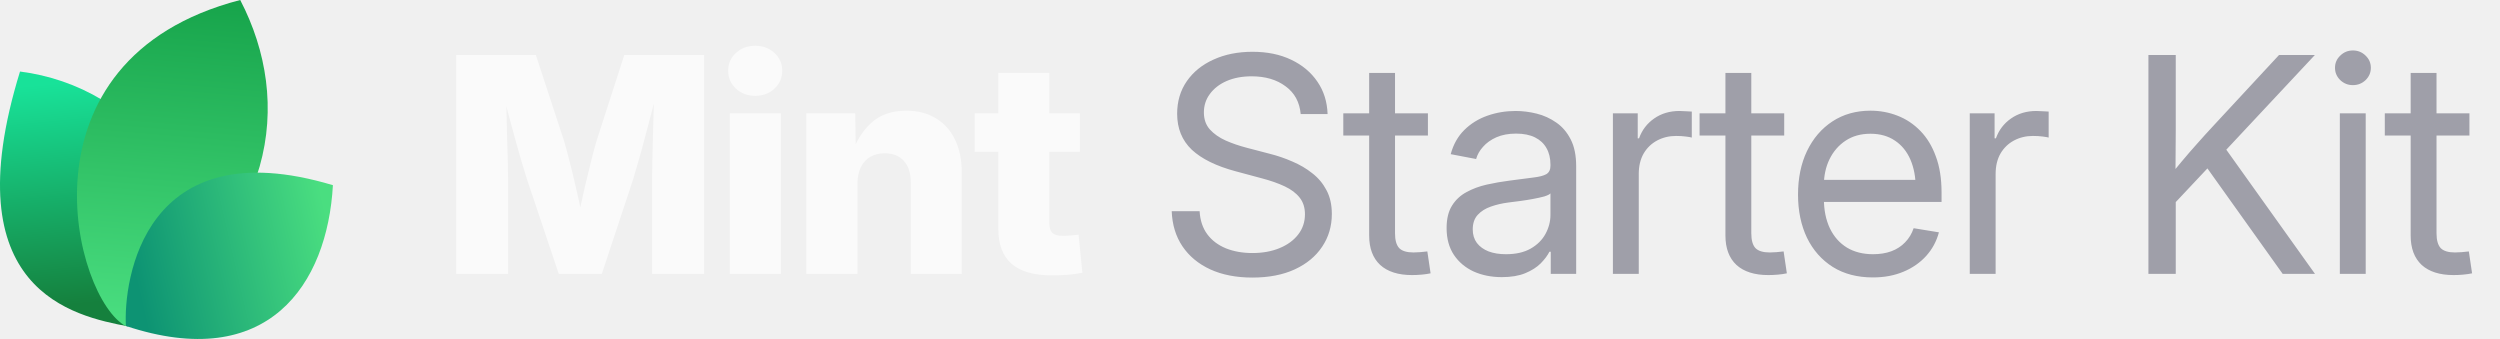
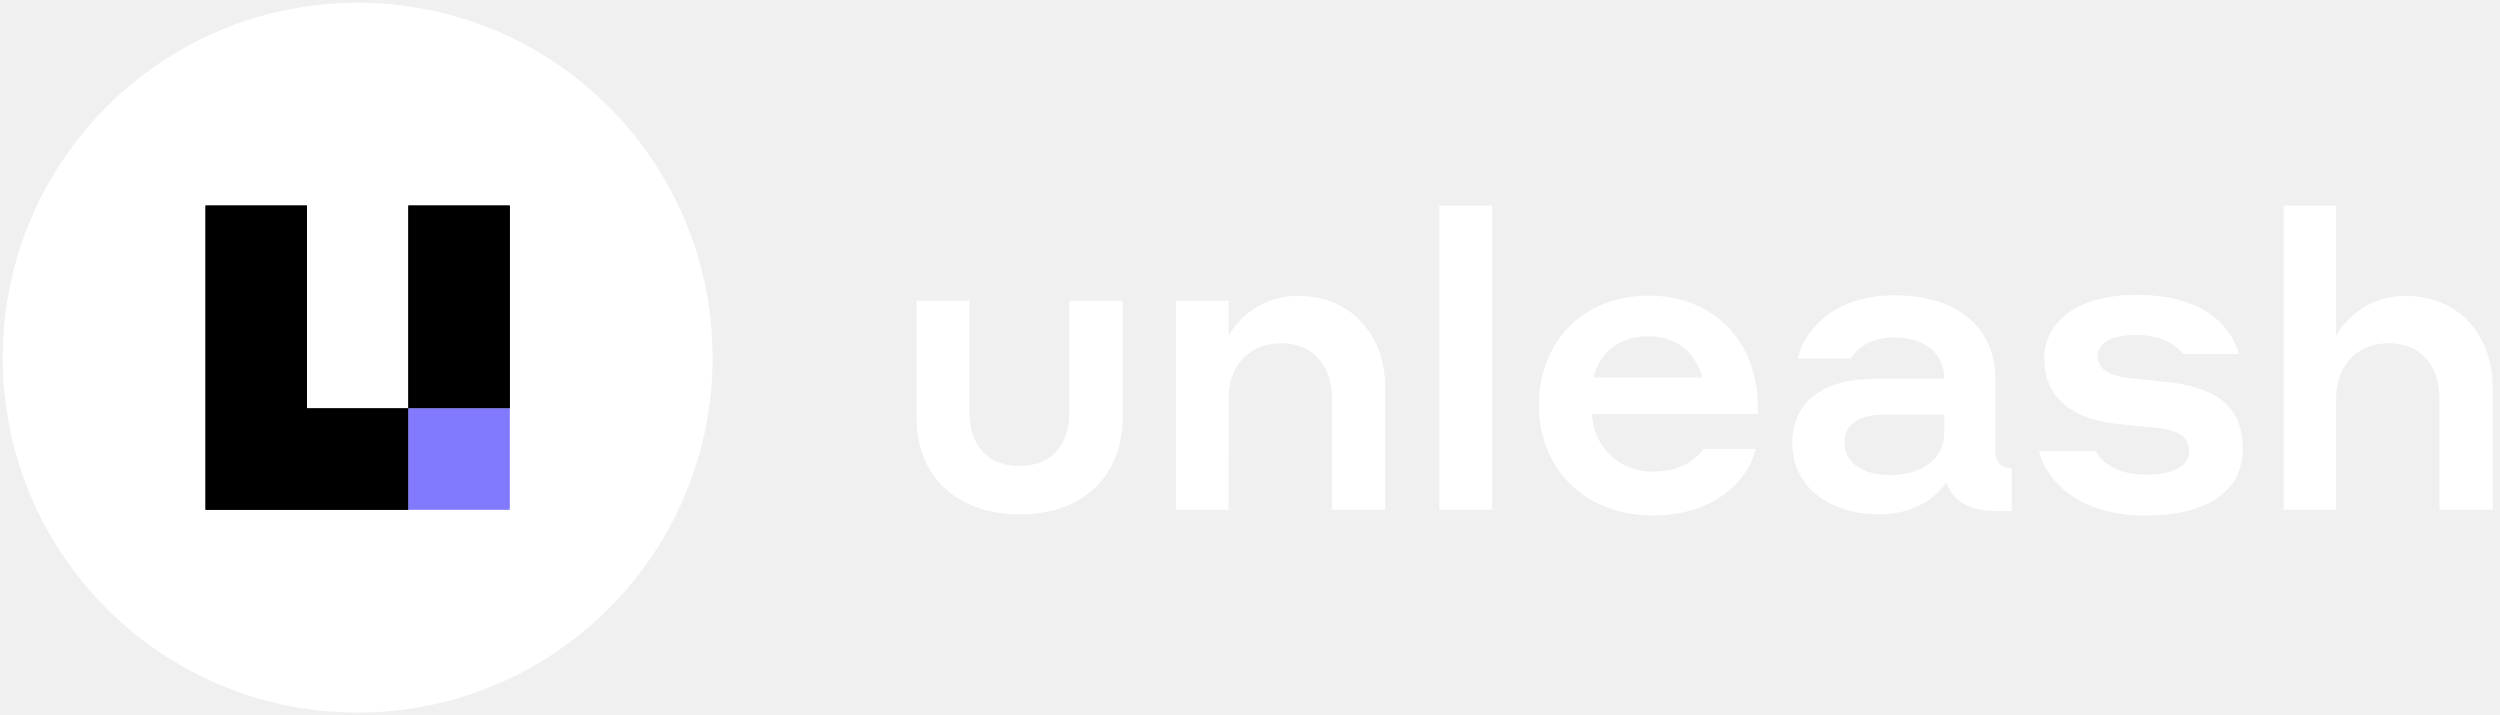
- <svg xmlns="http://www.w3.org/2000/svg" width="177" height="24" viewBox="0 0 177 24" fill="none">
-   <path d="M9.061 23.108C5.268 22.377 -3.391 20.627 1.417 5.064C9.634 6.099 16.973 14.064 9.061 23.108Z" fill="url(#paint0_linear_17557_2145)" />
-   <path d="M8.919 23.094C5.276 21.222 0.784 4.209 17.007 0C20.757 7.193 19.621 16.545 8.919 23.094Z" fill="url(#paint1_linear_17557_2145)" />
-   <path d="M8.914 23.079C8.735 19.882 10.159 9.085 23.57 13.111C23.181 20.123 18.984 26.418 8.914 23.079Z" fill="url(#paint2_linear_17557_2145)" />
-   <path d="M32.301 19.392V3.894H37.938L39.925 9.948C40.036 10.315 40.164 10.787 40.31 11.362C40.462 11.938 40.611 12.552 40.757 13.204C40.91 13.855 41.048 14.483 41.173 15.086C41.305 15.682 41.412 16.192 41.495 16.615H40.695C40.771 16.192 40.871 15.682 40.996 15.086C41.128 14.49 41.267 13.866 41.412 13.214C41.565 12.562 41.714 11.948 41.86 11.373C42.005 10.79 42.133 10.315 42.244 9.948L44.2 3.894H49.848V19.392H46.166V12.704C46.166 12.357 46.173 11.917 46.187 11.383C46.2 10.849 46.214 10.27 46.228 9.646C46.249 9.022 46.266 8.391 46.28 7.753C46.301 7.115 46.311 6.519 46.311 5.964H46.623C46.485 6.561 46.332 7.181 46.166 7.826C45.999 8.471 45.833 9.102 45.666 9.719C45.507 10.336 45.351 10.901 45.198 11.414C45.053 11.928 44.928 12.357 44.824 12.704L42.608 19.392H39.561L37.314 12.704C37.203 12.357 37.072 11.928 36.919 11.414C36.773 10.901 36.614 10.34 36.441 9.729C36.274 9.112 36.104 8.481 35.931 7.836C35.764 7.192 35.608 6.567 35.463 5.964H35.827C35.834 6.512 35.844 7.105 35.858 7.743C35.872 8.374 35.886 9.005 35.9 9.636C35.92 10.26 35.938 10.839 35.952 11.373C35.965 11.907 35.972 12.351 35.972 12.704V19.392H32.301ZM51.668 19.392V8.024H55.288V19.392H51.668ZM53.468 6.786C52.927 6.786 52.473 6.616 52.105 6.276C51.738 5.93 51.554 5.507 51.554 5.007C51.554 4.508 51.738 4.088 52.105 3.749C52.473 3.409 52.927 3.239 53.468 3.239C54.009 3.239 54.463 3.409 54.83 3.749C55.198 4.082 55.382 4.501 55.382 5.007C55.382 5.507 55.198 5.93 54.83 6.276C54.463 6.616 54.009 6.786 53.468 6.786ZM60.708 13.027V19.392H57.088V8.024H60.551L60.593 10.967H60.281C60.593 10.024 61.061 9.268 61.685 8.7C62.309 8.124 63.138 7.836 64.171 7.836C64.975 7.836 65.672 8.017 66.262 8.377C66.851 8.731 67.302 9.234 67.614 9.885C67.933 10.537 68.092 11.307 68.092 12.194V19.392H64.483V12.912C64.483 12.26 64.32 11.754 63.994 11.394C63.675 11.033 63.221 10.853 62.632 10.853C62.25 10.853 61.914 10.936 61.623 11.102C61.332 11.269 61.106 11.515 60.947 11.841C60.787 12.16 60.708 12.555 60.708 13.027ZM76.456 8.024V10.749H69.008V8.024H76.456ZM70.683 5.163H74.292V15.783C74.292 16.102 74.361 16.334 74.5 16.48C74.646 16.625 74.899 16.698 75.259 16.698C75.405 16.698 75.596 16.688 75.831 16.667C76.074 16.646 76.251 16.629 76.362 16.615L76.632 19.309C76.313 19.378 75.963 19.427 75.582 19.455C75.207 19.482 74.836 19.496 74.469 19.496C73.2 19.496 72.25 19.222 71.619 18.674C70.995 18.127 70.683 17.308 70.683 16.22V5.163Z" fill="#FAFAFA" />
-   <path d="M88.667 19.652C87.523 19.652 86.528 19.458 85.682 19.07C84.843 18.681 84.188 18.137 83.716 17.437C83.245 16.736 82.992 15.908 82.957 14.951H84.933C84.968 15.596 85.148 16.14 85.474 16.584C85.8 17.021 86.24 17.354 86.795 17.582C87.35 17.804 87.974 17.915 88.667 17.915C89.388 17.915 90.026 17.801 90.581 17.572C91.143 17.343 91.583 17.024 91.902 16.615C92.228 16.199 92.391 15.717 92.391 15.169C92.391 14.698 92.266 14.306 92.017 13.994C91.767 13.675 91.413 13.408 90.956 13.193C90.498 12.978 89.954 12.787 89.323 12.621L87.502 12.132C86.123 11.765 85.082 11.255 84.382 10.603C83.689 9.944 83.342 9.095 83.342 8.055C83.342 7.174 83.571 6.404 84.028 5.746C84.486 5.087 85.117 4.577 85.921 4.217C86.726 3.849 87.645 3.666 88.678 3.666C89.718 3.666 90.63 3.853 91.413 4.227C92.204 4.602 92.824 5.122 93.275 5.787C93.726 6.446 93.965 7.209 93.993 8.076H92.089C92.013 7.23 91.656 6.574 91.018 6.11C90.387 5.638 89.586 5.403 88.615 5.403C87.95 5.403 87.36 5.513 86.847 5.735C86.341 5.957 85.946 6.262 85.661 6.651C85.377 7.032 85.235 7.469 85.235 7.961C85.235 8.447 85.377 8.849 85.661 9.168C85.946 9.48 86.317 9.74 86.774 9.948C87.232 10.149 87.724 10.319 88.251 10.457L89.884 10.884C90.439 11.023 90.977 11.206 91.496 11.435C92.023 11.657 92.495 11.934 92.911 12.267C93.334 12.593 93.67 12.995 93.92 13.474C94.17 13.945 94.294 14.504 94.294 15.149C94.294 16.015 94.066 16.788 93.608 17.468C93.157 18.148 92.512 18.681 91.673 19.07C90.834 19.458 89.832 19.652 88.667 19.652ZM101.097 8.024V9.594H95.106V8.024H101.097ZM96.937 5.163H98.767V16.521C98.767 17 98.865 17.347 99.059 17.562C99.26 17.77 99.6 17.874 100.078 17.874C100.21 17.874 100.366 17.867 100.546 17.853C100.733 17.832 100.903 17.815 101.056 17.801L101.285 19.351C101.097 19.392 100.886 19.423 100.65 19.444C100.414 19.465 100.189 19.475 99.974 19.475C98.996 19.475 98.244 19.236 97.717 18.758C97.197 18.272 96.937 17.579 96.937 16.677V5.163ZM106.33 19.621C105.595 19.621 104.932 19.489 104.343 19.226C103.754 18.955 103.285 18.564 102.939 18.05C102.592 17.53 102.419 16.896 102.419 16.147C102.419 15.495 102.547 14.965 102.804 14.556C103.06 14.146 103.403 13.828 103.833 13.599C104.263 13.363 104.742 13.186 105.269 13.068C105.796 12.95 106.333 12.857 106.881 12.787C107.574 12.69 108.132 12.617 108.555 12.569C108.978 12.52 109.287 12.441 109.481 12.33C109.675 12.212 109.772 12.014 109.772 11.737V11.654C109.772 11.203 109.679 10.815 109.492 10.489C109.311 10.163 109.041 9.91 108.68 9.729C108.32 9.549 107.872 9.459 107.338 9.459C106.805 9.459 106.34 9.546 105.945 9.719C105.556 9.892 105.241 10.118 104.998 10.395C104.755 10.665 104.593 10.953 104.509 11.258L102.71 10.915C102.897 10.222 103.22 9.65 103.677 9.199C104.135 8.748 104.679 8.412 105.31 8.19C105.941 7.968 106.607 7.857 107.307 7.857C107.8 7.857 108.295 7.92 108.795 8.044C109.301 8.169 109.765 8.381 110.188 8.679C110.611 8.97 110.951 9.369 111.208 9.875C111.464 10.374 111.593 11.005 111.593 11.768V19.392H109.793V17.822H109.7C109.568 18.085 109.363 18.359 109.086 18.643C108.809 18.921 108.444 19.153 107.994 19.34C107.543 19.527 106.988 19.621 106.33 19.621ZM106.621 17.998C107.321 17.998 107.904 17.867 108.368 17.603C108.84 17.333 109.19 16.986 109.419 16.563C109.654 16.133 109.772 15.682 109.772 15.211V13.692C109.703 13.769 109.554 13.841 109.325 13.911C109.096 13.973 108.829 14.032 108.524 14.088C108.226 14.143 107.921 14.192 107.609 14.233C107.304 14.275 107.033 14.309 106.798 14.337C106.354 14.393 105.938 14.49 105.549 14.628C105.168 14.76 104.86 14.954 104.624 15.211C104.388 15.467 104.27 15.811 104.27 16.241C104.27 16.615 104.367 16.934 104.561 17.198C104.762 17.461 105.04 17.662 105.393 17.801C105.747 17.933 106.156 17.998 106.621 17.998ZM114.193 19.392V8.024H115.951V9.792H116.045C116.253 9.209 116.61 8.741 117.116 8.388C117.622 8.034 118.219 7.857 118.905 7.857C119.058 7.857 119.217 7.864 119.384 7.878C119.55 7.885 119.682 7.892 119.779 7.899V9.74C119.716 9.719 119.578 9.695 119.363 9.667C119.155 9.639 118.922 9.625 118.666 9.625C118.174 9.625 117.726 9.733 117.324 9.948C116.922 10.163 116.603 10.471 116.367 10.874C116.138 11.276 116.024 11.758 116.024 12.319V19.392H114.193ZM126.322 8.024V9.594H120.33V8.024H126.322ZM122.161 5.163H123.992V16.521C123.992 17 124.089 17.347 124.283 17.562C124.484 17.77 124.824 17.874 125.302 17.874C125.434 17.874 125.59 17.867 125.77 17.853C125.958 17.832 126.127 17.815 126.28 17.801L126.509 19.351C126.322 19.392 126.11 19.423 125.874 19.444C125.639 19.465 125.413 19.475 125.198 19.475C124.221 19.475 123.468 19.236 122.941 18.758C122.421 18.272 122.161 17.579 122.161 16.677V5.163ZM132.604 19.642C131.502 19.642 130.555 19.396 129.765 18.903C128.974 18.404 128.364 17.714 127.934 16.834C127.511 15.946 127.3 14.927 127.3 13.775C127.3 12.611 127.511 11.584 127.934 10.697C128.364 9.802 128.964 9.102 129.734 8.596C130.51 8.089 131.408 7.836 132.428 7.836C133.1 7.836 133.738 7.954 134.341 8.19C134.952 8.426 135.489 8.783 135.954 9.261C136.425 9.74 136.793 10.343 137.056 11.071C137.327 11.792 137.462 12.645 137.462 13.63V14.296H128.433V12.735H136.463L135.631 13.297C135.631 12.541 135.506 11.876 135.257 11.3C135.007 10.725 134.643 10.277 134.165 9.958C133.686 9.632 133.107 9.469 132.428 9.469C131.748 9.469 131.162 9.632 130.67 9.958C130.177 10.284 129.796 10.725 129.526 11.279C129.262 11.827 129.13 12.441 129.13 13.12V14.046C129.13 14.864 129.273 15.572 129.557 16.168C129.841 16.757 130.243 17.211 130.763 17.53C131.283 17.842 131.901 17.998 132.615 17.998C133.093 17.998 133.523 17.929 133.905 17.79C134.293 17.645 134.619 17.433 134.882 17.156C135.153 16.879 135.354 16.546 135.486 16.157L137.275 16.449C137.108 17.08 136.81 17.634 136.38 18.113C135.95 18.591 135.413 18.966 134.768 19.236C134.123 19.507 133.402 19.642 132.604 19.642ZM139.459 19.392V8.024H141.217V9.792H141.311C141.519 9.209 141.876 8.741 142.382 8.388C142.888 8.034 143.485 7.857 144.171 7.857C144.324 7.857 144.483 7.864 144.649 7.878C144.816 7.885 144.948 7.892 145.045 7.899V9.74C144.982 9.719 144.844 9.695 144.629 9.667C144.421 9.639 144.188 9.625 143.932 9.625C143.439 9.625 142.992 9.733 142.59 9.948C142.188 10.163 141.869 10.471 141.633 10.874C141.404 11.276 141.29 11.758 141.29 12.319V19.392H139.459ZM153.429 14.961V12.715C153.783 12.257 154.136 11.82 154.49 11.404C154.844 10.981 155.204 10.565 155.572 10.156C155.939 9.74 156.314 9.327 156.695 8.918L161.355 3.894H163.893L157.277 10.967H157.184L153.429 14.961ZM152.108 19.392V3.894H154.043V9.241L154.022 12.559L154.043 13.505V19.392H152.108ZM161.615 19.392L155.967 11.477L157.173 9.969L163.903 19.392H161.615ZM165.661 19.392V8.024H167.492V19.392H165.661ZM166.587 6.027C166.24 6.027 165.942 5.909 165.692 5.673C165.443 5.43 165.318 5.139 165.318 4.799C165.318 4.459 165.443 4.172 165.692 3.936C165.942 3.693 166.24 3.572 166.587 3.572C166.934 3.572 167.232 3.693 167.482 3.936C167.731 4.172 167.856 4.459 167.856 4.799C167.856 5.139 167.731 5.43 167.482 5.673C167.232 5.909 166.934 6.027 166.587 6.027ZM174.836 8.024V9.594H168.844V8.024H174.836ZM170.675 5.163H172.506V16.521C172.506 17 172.603 17.347 172.797 17.562C172.998 17.77 173.338 17.874 173.816 17.874C173.948 17.874 174.104 17.867 174.284 17.853C174.472 17.832 174.641 17.815 174.794 17.801L175.023 19.351C174.836 19.392 174.624 19.423 174.388 19.444C174.153 19.465 173.927 19.475 173.712 19.475C172.735 19.475 171.982 19.236 171.455 18.758C170.935 18.272 170.675 17.579 170.675 16.677V5.163Z" fill="#9F9FA9" />
+ <svg xmlns="http://www.w3.org/2000/svg" width="210" height="60" viewBox="0 0 210 60" fill="none">
+   <g clip-path="url(#clip0)">
+     <path d="M30.045 59.858C46.51 59.858 59.858 46.51 59.858 30.045C59.858 13.579 46.51 0.231 30.045 0.231C13.579 0.231 0.231 13.579 0.231 30.045C0.231 46.51 13.579 59.858 30.045 59.858Z" fill="white" />
+     <path d="M34.304 17.266V25.785V34.304H42.82V25.785V17.266H34.304Z" fill="black" />
+     <path d="M25.785 25.785V17.266H17.266V25.785V34.304V42.82H25.785H34.304V34.304H25.785V25.785Z" fill="black" />
+     <path d="M34.304 17.266V25.785V34.304H42.82V25.785V17.266H34.304Z" fill="black" />
+     <path d="M25.785 25.785V17.266H17.266V25.785V34.304V42.82H25.785H34.304V34.304H25.785V25.785Z" fill="black" />
+     <path d="M42.824 34.304H34.304V42.824H42.824V34.304Z" fill="#817AFE" />
+     <path d="M76.986 35.08V25.256H81.432V34.595C81.432 37.338 82.889 39.142 85.632 39.142C88.375 39.142 89.832 37.338 89.832 34.595V25.256H94.304V35.08C94.304 39.801 91.144 43.204 85.696 43.204C80.147 43.204 76.986 39.801 76.986 35.08Z" fill="white" />
+     <path d="M103.196 42.82H98.788V25.256H103.196V28.208C103.785 27.183 104.635 26.332 105.66 25.743C106.684 25.154 107.847 24.847 109.029 24.854C113.437 24.854 116.355 28.085 116.355 32.56V42.82H111.883V33.447C111.883 30.671 110.251 28.83 107.612 28.83C104.974 28.83 103.204 30.693 103.204 33.447L103.196 42.82Z" fill="white" />
+     <path d="M120.902 17.27H125.344V42.82H120.902V17.27Z" fill="white" />
+     <path d="M147.667 34.286V34.77H133.711C133.886 37.513 135.898 39.615 138.812 39.615C141.626 39.615 142.77 38.191 143.083 37.707H147.458C147.179 39.511 144.786 43.297 138.812 43.297C133.122 43.297 129.268 39.343 129.268 34.066C129.268 28.614 133.084 24.831 138.466 24.831C143.847 24.831 147.667 28.554 147.667 34.286ZM133.848 31.714H143.016C142.357 29.478 140.724 28.245 138.466 28.245C136.07 28.241 134.404 29.527 133.848 31.711V31.714Z" fill="white" />
+     <path d="M157.558 31.815H163.323C163.323 29.698 161.724 28.346 159.123 28.346C156.656 28.346 155.769 29.665 155.478 30.116H151.006C151.379 28.275 153.574 24.805 159.13 24.805C164.579 24.805 167.601 27.652 167.601 31.815V37.752C167.601 38.829 167.974 39.242 168.988 39.351V42.925H167.601C165.343 42.891 163.99 42.056 163.502 40.495C162.671 41.78 160.796 43.204 157.811 43.204C153.678 43.204 150.555 40.879 150.555 37.267C150.555 33.656 153.22 31.815 157.558 31.815ZM163.323 36.328V34.837H158.288C156.205 34.837 154.934 35.583 154.934 37.197C154.934 38.9 156.533 39.906 158.754 39.906C161.24 39.906 163.323 38.691 163.323 36.328Z" fill="white" />
+     <path d="M178.181 35.635C174.328 35.359 171.723 33.552 171.723 30.149C171.723 26.851 174.742 24.768 179.463 24.768C185.799 24.768 187.588 28.032 188.072 29.732H183.388C183.075 29.359 182.068 28.137 179.43 28.137C177.313 28.137 176.203 28.83 176.203 29.907C176.203 30.88 176.948 31.506 178.699 31.748L181.681 32.061C186.44 32.475 188.389 34.297 188.389 37.752C188.389 41.05 185.646 43.308 180.265 43.308C173.739 43.308 171.622 39.522 171.276 37.893H176.031C176.206 38.307 177.28 39.872 180.265 39.872C182.732 39.872 183.876 39.037 183.876 37.927C183.876 36.816 183.253 36.19 181.267 35.948C180.019 35.843 179.396 35.776 178.181 35.635Z" fill="white" />
+     <path d="M196.23 42.82H191.821V17.27H196.23V28.207C196.818 27.183 197.668 26.332 198.693 25.743C199.718 25.154 200.88 24.847 202.062 24.854C206.471 24.854 209.389 28.085 209.389 32.56V42.82H204.917V33.447C204.917 30.671 203.284 28.83 200.646 28.83C198.007 28.83 196.237 30.693 196.237 33.447L196.23 42.82Z" fill="white" />
+   </g>
  <defs>
-     <linearGradient id="paint0_linear_17557_2145" x1="3.776" y1="5.916" x2="5.232" y2="21.559" gradientUnits="userSpaceOnUse">
-       <stop stop-color="#18E299" />
-       <stop offset="1" stop-color="#15803D" />
-     </linearGradient>
-     <linearGradient id="paint1_linear_17557_2145" x1="12.171" y1="-0.718" x2="10.19" y2="22.983" gradientUnits="userSpaceOnUse">
-       <stop stop-color="#16A34A" />
-       <stop offset="1" stop-color="#4ADE80" />
-     </linearGradient>
-     <linearGradient id="paint2_linear_17557_2145" x1="23.133" y1="15.353" x2="9.338" y2="18.52" gradientUnits="userSpaceOnUse">
-       <stop stop-color="#4ADE80" />
-       <stop offset="1" stop-color="#0D9373" />
-     </linearGradient>
+     <clipPath id="clip0">
+       <rect width="209.441" height="60" fill="black" />
+     </clipPath>
  </defs>
</svg>
